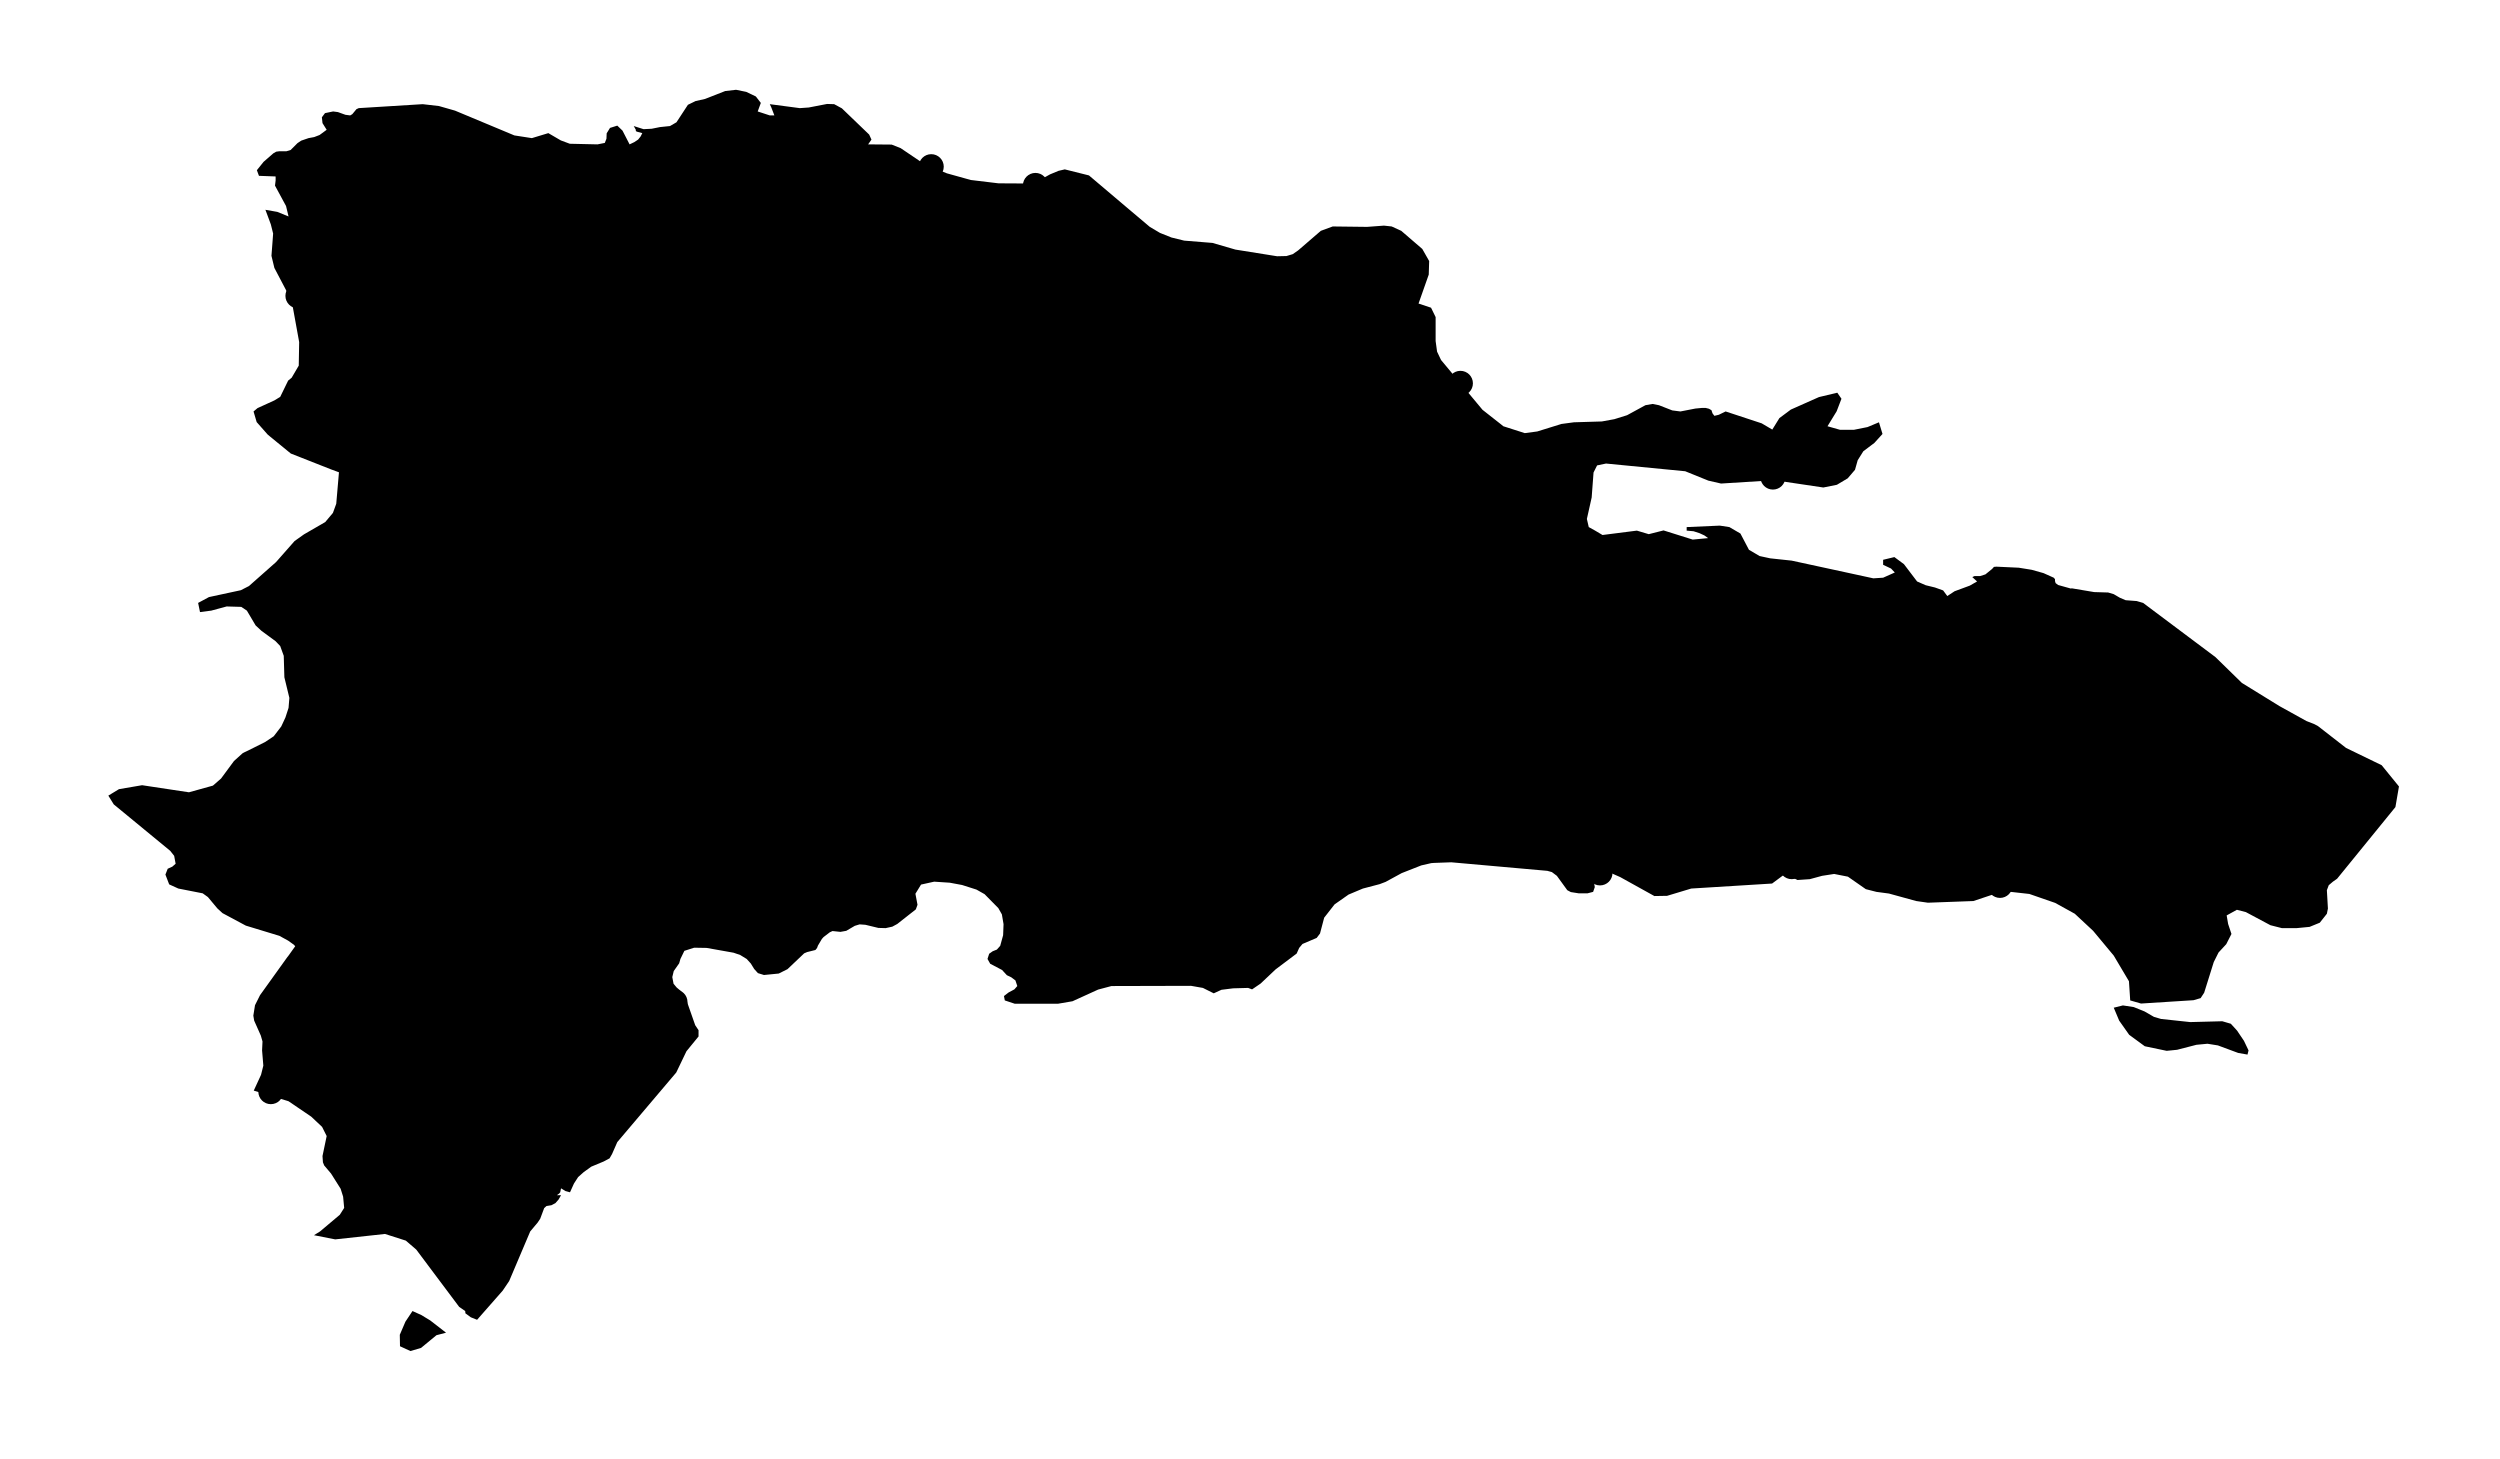
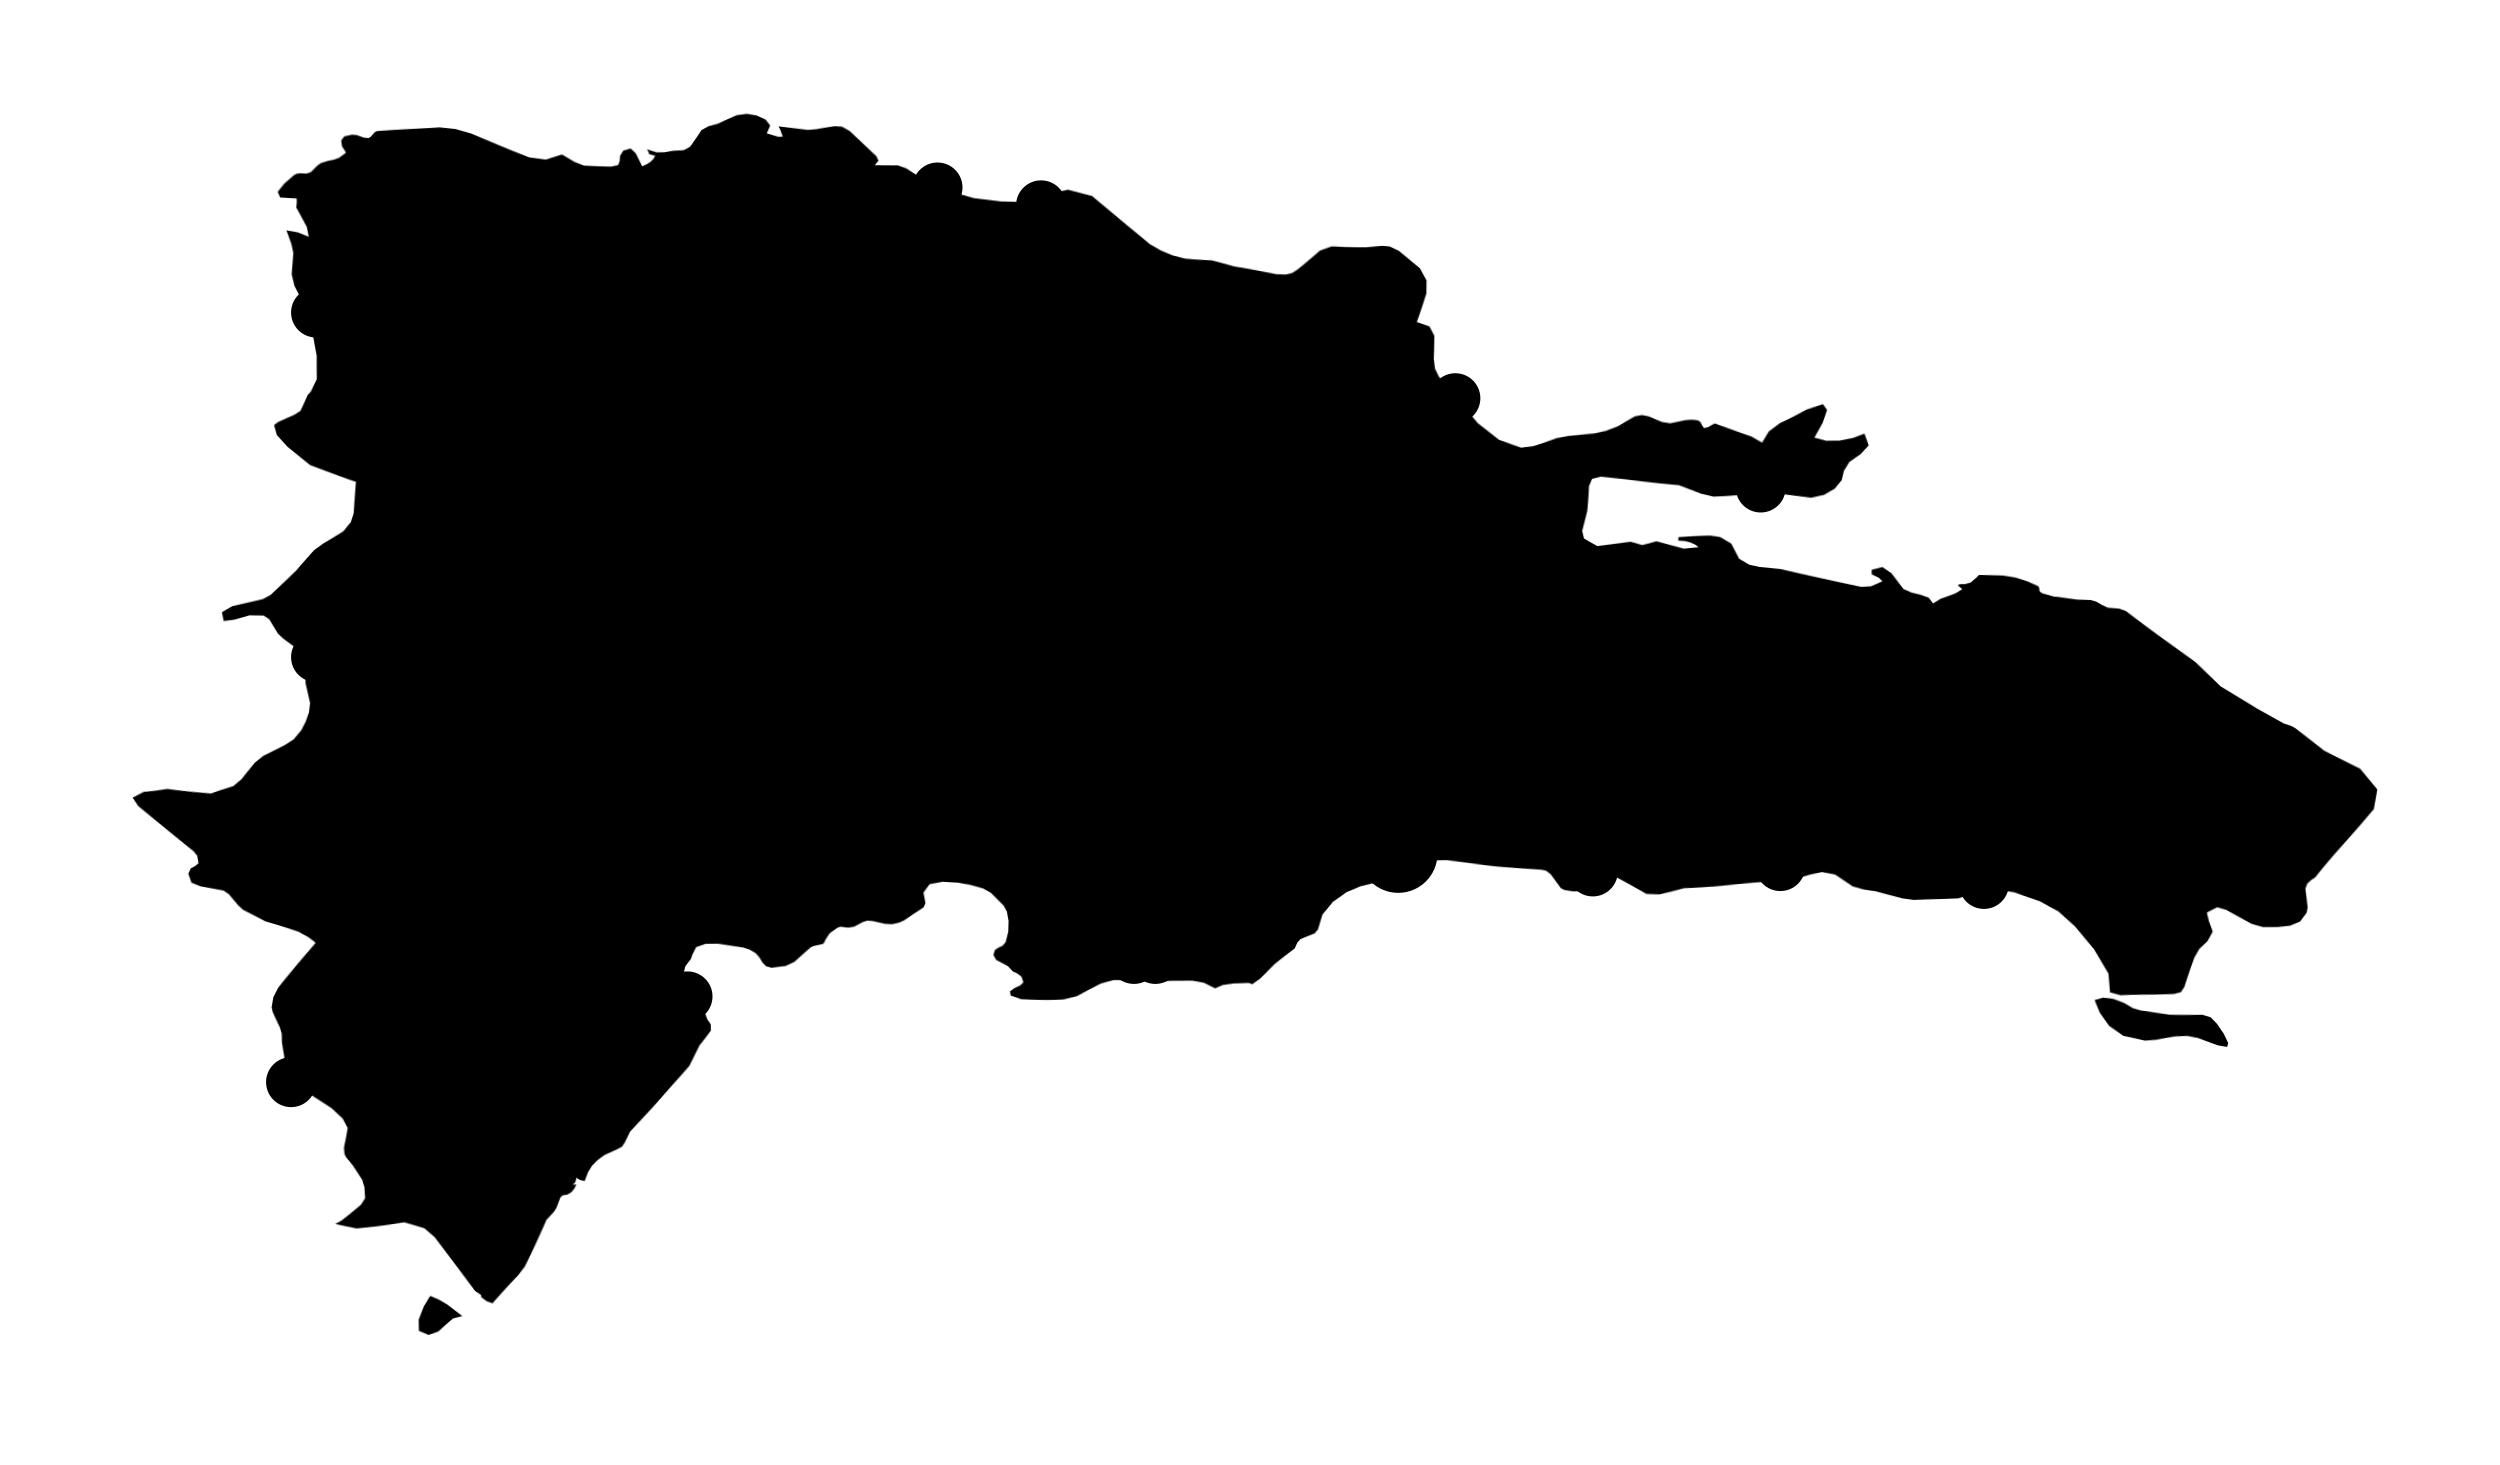
- <svg xmlns="http://www.w3.org/2000/svg" viewBox="0 0 1200 700" preserveAspectRatio="xMidYMid meet" role="img" aria-label="Map of the Dominican Republic showing AVE-RD project locations">
-   <path d="M127.4,100.7L133.1,101.7L138.5,103.9L137.3,98.9L132.0,89.1L132.3,86.6L132.3,84.7L124.3,84.4L123.3,81.7L126.5,77.7L131.2,73.6L132.6,72.8L134.1,72.6L137.5,72.6L139.5,72.0L142.8,68.7L144.6,67.5L148.1,66.3L150.8,65.8L153.4,64.8L156.8,62.3L154.8,59.1L154.5,56.3L156.0,54.3L159.9,53.5L162.2,53.8L165.8,55.1L168.1,55.4L169.1,54.8L171.1,52.4L172.2,51.9L202.9,50.0L210.7,50.9L218.4,53.1L246.9,65.0L255.3,66.3L263.2,63.9L269.2,67.4L273.5,69.0L286.8,69.3L290.3,68.6L291.1,66.6L291.2,64.0L292.8,61.4L296.3,60.3L298.8,62.7L302.2,69.3L304.5,68.2L306.3,67.0L307.5,65.5L308.3,63.9L305.7,63.2L305.2,62.9L305.2,62.3L304.2,60.5L308.9,62.0L312.8,61.8L316.8,61.0L321.6,60.5L324.7,58.7L330.2,50.3L333.9,48.5L338.4,47.5L348.1,43.7L353.3,43.1L358.2,44.1L362.8,46.3L365.2,49.4L363.7,53.5L369.5,55.4L371.7,55.4L370.2,51.5L369.5,50.0L383.9,51.9L388.2,51.6L397.0,49.9L400.4,50.0L404.1,52.0L417.2,64.6L418.3,67.0L416.7,69.3L428.0,69.4L432.3,71.1L443.7,78.8L454.5,83.2L466.0,86.4L479.3,88.0L497.3,88.1L498.9,87.4L500.4,85.7L504.0,83.7L508.1,82.0L511.1,81.3L522.7,84.2L541.0,99.7L551.9,108.9L556.8,111.8L562.3,114.0L568.4,115.5L582.0,116.6L593.0,119.8L613.0,123.0L617.5,122.9L620.5,122.0L623.1,120.2L634.0,110.8L639.7,108.7L656.2,108.9L664.3,108.3L668.0,108.7L672.6,110.8L682.7,119.5L686.0,125.3L685.8,131.8L680.9,145.7L686.9,147.7L689.1,152.2L689.1,163.7L689.8,168.8L691.7,172.8L711.6,196.7L720.5,203.7L721.6,204.6L731.9,207.9L737.9,207.1L749.5,203.5L755.5,202.7L768.9,202.3L774.9,201.2L781.0,199.3L789.8,194.5L793.2,193.9L796.3,194.5L802.7,197.0L806.6,197.5L813.8,196.1L817.0,195.8L818.7,195.8L820.3,196.2L821.5,196.9L822.0,198.4L822.9,199.6L825.0,199.1L828.3,197.5L845.6,203.2L850.7,206.2L854.1,200.7L859.6,196.6L873.1,190.6L881.9,188.5L883.9,191.4L881.6,197.4L877.2,204.6L883.2,206.3L889.9,206.3L896.4,205.0L901.9,202.7L903.6,208.3L899.7,212.6L894.4,216.6L891.7,220.9L890.4,225.5L886.9,229.6L881.7,232.7L875.2,234.0L851.7,230.5L826.1,232.1L820.0,230.7L808.9,226.2L770.9,222.5L766.6,223.4L764.9,226.8L764.0,238.8L761.7,249.1L762.6,253.0L765.5,254.6L769.2,256.8L785.7,254.7L791.4,256.4L798.5,254.6L812.5,259.0L819.9,258.3L818.1,257.0L815.7,255.9L812.9,255.0L809.6,254.7L809.6,253.0L825.5,252.3L830.1,253.0L835.4,256.1L839.5,263.9L844.6,266.9L849.7,268.0L860.0,269.1L887.7,275.1L899.2,277.6L903.9,277.3L909.5,274.8L907.7,272.9L903.9,271.1L903.9,268.7L909.3,267.4L913.9,270.8L920.2,279.1L924.3,280.9L928.8,282.0L932.7,283.4L934.7,286.1L938.2,283.8L945.5,281.1L949.0,279.1L946.7,277.0L947.8,276.5L950.5,276.5L953.0,275.7L956.2,273.1L957.1,272.1L958.3,272.0L969.0,272.5L975.2,273.5L980.9,275.1L985.8,277.3L986.4,278.0L986.4,278.9L986.7,279.9L987.9,280.8L994.0,282.5L994.5,282.4L1005.2,284.2L1011.9,284.4L1014.6,285.2L1015.1,285.5L1017.5,286.9L1020.3,288.1L1025.6,288.5L1028.7,289.4L1063.4,315.4L1076.1,327.8L1094.1,338.9L1107.1,346.1L1110.7,347.5L1112.6,348.5L1126.1,359.0L1143.2,367.3L1151.5,377.5L1149.8,387.4L1121.8,421.8L1119.8,423.2L1117.8,424.9L1116.9,427.3L1117.4,436.1L1116.9,438.6L1113.5,442.9L1108.6,444.9L1102.4,445.5L1095.3,445.5L1089.8,444.1L1078.0,437.8L1073.7,436.7L1068.8,439.4L1069.5,443.5L1071.1,448.3L1068.6,453.2L1064.9,457.2L1062.6,461.8L1058.0,476.5L1056.3,479.1L1052.9,480.1L1027.7,481.7L1022.5,480.2L1021.9,471.0L1014.6,458.7L1004.7,446.8L995.9,438.6L986.5,433.4L974.1,429.1L961.6,427.7L947.2,432.5L925.4,433.3L919.8,432.5L906.7,428.9L900.7,428.1L895.6,426.8L887.0,420.8L880.4,419.5L874.6,420.4L868.7,422.0L862.8,422.4L856.8,419.5L850.6,424.1L811.8,426.5L800.2,430.0L794.1,430.1L777.7,421.0L771.1,418.1L766.7,417.7L764.8,420.1L765.0,422.9L765.5,425.8L764.7,428.1L762.0,428.8L757.8,428.8L754.0,428.2L752.3,427.3L747.3,420.4L744.9,418.6L742.7,418.0L696.6,413.9L688.3,414.2L687.0,414.3L682.2,415.4L672.8,419.1L665.1,423.3L662.2,424.4L654.2,426.5L651.1,427.8L647.3,429.4L640.6,434.1L635.6,440.5L633.6,448.1L632.0,450.2L625.2,453.1L623.6,455.0L622.4,457.7L612.3,465.3L605.1,472.1L601.0,474.9L599.1,474.2L591.9,474.4L586.3,475.1L582.6,476.8L577.4,474.2L571.7,473.2L533.5,473.3L527.1,475.0L514.8,480.6L507.8,481.8L487.1,481.8L482.3,480.2L481.9,478.1L484.1,476.4L486.9,474.9L488.3,473.3L487.4,470.6L485.4,469.1L483.3,468.1L481.0,465.6L475.3,462.6L474.0,460.3L474.8,457.8L476.5,456.6L478.5,455.8L480.1,454.0L481.5,448.9L481.7,443.6L480.9,438.9L479.2,435.9L472.6,429.2L468.7,427.0L461.8,424.8L455.9,423.7L448.4,423.2L442.1,424.6L439.4,429.0L440.4,434.3L439.6,436.5L430.7,443.5L428.3,444.8L425.1,445.5L421.6,445.4L415.4,443.9L412.6,443.7L410.3,444.4L406.2,446.8L403.4,447.3L399.6,446.9L398.3,447.5L395.3,449.8L394.5,450.7L392.6,453.9L392.2,455.0L391.4,456.0L387.4,457.0L386.0,457.6L378.0,465.2L373.8,467.3L366.7,468.0L363.8,467.1L362.0,465.1L360.4,462.5L358.4,460.3L355.3,458.4L352.1,457.3L339.2,455.0L333.2,454.9L328.5,456.4L326.6,460.3L326.0,462.4L323.4,466.1L322.7,469.0L323.3,472.2L324.8,474.0L326.7,475.6L328.9,478.4L333.7,492.1L335.3,494.5L335.3,497.5L329.5,504.6L324.6,514.8L296.3,548.2L293.8,553.9L292.6,556.0L289.8,557.5L283.8,560.0L280.2,562.6L277.5,565.0L275.5,568.1L273.6,572.3L271.4,571.7L270.6,571.2L269.3,570.4L268.9,572.3L268.4,572.9L267.3,573.7L269.3,573.7L268.1,575.8L266.6,577.5L264.7,578.5L262.3,578.9L261.2,579.9L259.3,585.0L258.1,586.8L254.5,591.1L244.4,614.9L241.3,619.5L229.0,633.5L226.0,632.3L223.4,630.4L223.3,629.3L220.4,627.3L199.8,599.8L194.8,595.5L184.8,592.3L160.9,594.9L150.7,592.9L153.6,591.1L163.1,583.1L165.2,579.8L164.7,574.4L163.5,570.6L158.9,563.3L155.6,559.4L155.0,557.9L154.8,554.9L156.8,545.3L154.6,540.9L149.4,536.0L138.5,528.6L121.8,523.5L125.3,515.9L126.4,511.5L125.8,504.2L126.0,499.9L125.2,497.1L122.0,489.9L121.6,487.5L122.4,482.5L124.8,477.7L138.0,459.3L138.2,459.1L141.7,454.2L141.1,453.5L138.3,451.5L134.1,449.2L118.0,444.3L106.8,438.3L104.3,436.0L99.8,430.6L97.3,428.8L85.6,426.5L81.2,424.5L79.4,419.8L80.5,417.0L82.7,416.0L84.3,414.6L83.6,410.8L81.7,408.4L54.6,386.1L52.0,381.9L57.1,378.8L68.2,376.9L90.7,380.3L102.2,377.1L106.1,373.7L112.3,365.3L116.4,361.6L117.1,361.2L119.2,360.2L127.2,356.2L131.4,353.4L135.0,348.7L137.0,344.4L138.5,339.8L138.9,335.0L136.5,325.1L136.2,314.8L134.5,310.1L132.3,307.8L125.5,302.8L122.7,300.2L118.5,293.1L115.8,291.3L108.8,291.1L101.4,293.1L96.0,293.8L95.1,289.4L100.3,286.6L115.6,283.3L119.5,281.3L132.5,269.8L141.4,259.7L145.9,256.5L156.1,250.6L159.8,246.2L161.4,241.8L162.7,226.7L158.9,225.3L139.6,217.7L129.7,209.6L128.5,208.6L123.2,202.6L121.7,197.5L123.6,195.9L131.7,192.2L134.5,190.5L138.3,182.7L140.0,181.3L143.4,175.5L143.6,164.2L140.0,144.4L131.7,128.6L130.3,122.8L130.8,116.2L131.1,112.1L130.0,107.7L127.4,100.7Z M197.0,648.5L192.0,646.2L191.9,640.7L194.6,634.4L198.0,629.3L202.2,631.2L206.5,633.8L214.1,639.7L209.5,640.9L202.1,647.0L197.0,648.5Z M1051.3,490.6L1066.7,490.2L1070.8,491.4L1073.8,494.7L1077.1,499.6L1079.3,504.2L1078.8,506.2L1074.3,505.4L1064.6,501.8L1059.6,501.0L1054.3,501.5L1045.0,503.9L1040.0,504.4L1029.5,502.2L1022.0,496.7L1017.2,489.9L1014.6,483.7L1019.0,482.6L1024.2,483.4L1029.4,485.5L1033.9,488.1L1037.3,489.1L1051.3,490.6Z" fill-rule="evenodd" class="map-country" />
+ <svg xmlns="http://www.w3.org/2000/svg" viewBox="0 0 1400 820" preserveAspectRatio="xMidYMid meet" role="img" aria-label="Map of the Dominican Republic showing AVE-RD project locations">
+   <defs>
+     <filter id="watercolor" x="-5%" y="-5%" width="110%" height="110%">
+       <feTurbulence type="fractalNoise" baseFrequency="0.012" numOctaves="2" seed="7" />
+       <feDisplacementMap in="SourceGraphic" scale="6" />
+     </filter>
+     <filter id="pin-halo" x="-50%" y="-50%" width="200%" height="200%">
+       <feGaussianBlur stdDeviation="3" />
+     </filter>
+   </defs>
+   <g filter="url(#watercolor)">
+     <path d="M159.9,128.5L166.4,129.7L172.5,132.2L171.2,126.5L165.2,115.5L165.5,112.7L165.5,110.5L156.4,110.1L155.2,107.1L158.9,102.6L164.3,97.9L165.8,97.1L167.6,96.8L171.4,96.9L173.7,96.1L177.5,92.4L179.5,91.0L183.6,89.7L186.6,89.1L189.6,88.0L193.5,85.2L191.2,81.6L190.8,78.4L192.6,76.1L197.0,75.2L199.7,75.5L203.7,77.0L206.3,77.3L207.5,76.7L209.9,74.1L211.1,73.5L246.2,71.3L255.1,72.3L263.9,74.8L296.5,88.2L306.0,89.7L315.1,86.9L322.0,90.9L326.9,92.7L342.0,93.1L346.0,92.3L346.9,90.1L347.1,87.2L348.9,84.2L352.9,82.9L355.8,85.6L359.6,93.1L362.3,91.8L364.3,90.4L365.7,88.8L366.6,86.9L363.7,86.2L363.1,85.9L363.0,85.1L361.9,83.2L367.3,84.9L371.8,84.7L376.3,83.7L381.9,83.2L385.4,81.1L391.7,71.7L395.8,69.6L401.0,68.5L412.1,64.1L418.1,63.5L423.6,64.6L428.9,67.1L431.7,70.7L429.9,75.2L436.5,77.3L439.1,77.3L437.4,72.9L436.5,71.3L453.0,73.5L457.9,73.1L468.0,71.2L471.9,71.3L476.1,73.6L491.1,87.8L492.4,90.5L490.5,93.1L503.4,93.2L508.3,95.1L521.3,103.8L533.7,108.8L546.8,112.4L562.1,114.2L582.7,114.4L584.4,113.5L586.2,111.6L590.3,109.4L594.9,107.5L598.4,106.6L611.7,109.9L632.5,127.4L645.0,137.8L650.7,141.0L656.9,143.5L663.9,145.2L679.4,146.5L692.0,150.1L714.9,153.7L720.0,153.6L723.4,152.6L726.4,150.5L738.9,140.0L745.4,137.6L764.3,137.8L773.5,137.1L777.7,137.5L782.9,140.0L794.6,149.7L798.2,156.4L798.0,163.6L792.4,179.3L799.3,181.6L801.9,186.7L801.8,199.7L802.6,205.4L804.8,209.9L827.5,236.9L837.7,244.8L839.0,245.8L850.7,249.6L857.6,248.6L870.9,244.6L877.7,243.7L893.1,243.2L899.9,242.1L906.9,239.8L916.9,234.5L920.8,233.8L924.4,234.4L931.6,237.2L936.1,237.8L944.4,236.2L947.9,235.9L949.9,236.0L951.8,236.3L953.1,237.2L953.7,238.8L954.8,240.2L957.1,239.7L960.9,237.8L980.7,244.3L986.5,247.6L990.4,241.4L996.7,236.8L1012.2,230.0L1022.1,227.6L1024.5,230.9L1021.8,237.7L1016.8,245.8L1023.6,247.8L1031.3,247.8L1038.8,246.2L1045.0,243.7L1047.0,250.0L1042.6,254.9L1036.4,259.4L1033.3,264.3L1031.9,269.4L1027.9,274.1L1021.9,277.5L1014.5,279.0L987.7,275.1L958.3,276.9L951.4,275.3L938.8,270.3L895.3,266.0L890.4,267.1L888.5,270.9L887.4,284.5L884.8,296.1L885.9,300.4L889.1,302.3L893.4,304.7L912.2,302.4L918.7,304.3L926.8,302.3L942.9,307.2L951.3,306.5L949.3,305.0L946.5,303.7L943.3,302.8L939.5,302.4L939.5,300.4L957.7,299.7L963.0,300.4L969.1,304.0L973.8,312.8L979.5,316.2L985.4,317.5L997.1,318.6L1028.8,325.4L1041.9,328.2L1047.3,327.9L1053.7,325.1L1051.6,323.0L1047.4,320.9L1047.3,318.2L1053.4,316.8L1058.8,320.6L1066.0,329.9L1070.6,332.0L1075.8,333.3L1080.2,334.8L1082.5,337.9L1086.6,335.2L1094.9,332.2L1098.8,329.9L1096.2,327.6L1097.5,327.0L1100.5,327.0L1103.5,326.2L1107.0,323.2L1108.1,322.0L1109.5,322.0L1121.7,322.5L1128.8,323.6L1135.3,325.5L1141.0,327.9L1141.6,328.7L1141.6,329.8L1141.9,330.9L1143.3,331.8L1150.3,333.8L1150.9,333.7L1163.1,335.7L1170.7,336.0L1173.8,336.9L1174.4,337.2L1177.2,338.8L1180.3,340.2L1186.4,340.5L1189.9,341.6L1229.6,370.9L1244.2,385.0L1264.7,397.5L1279.5,405.7L1283.7,407.1L1285.9,408.3L1301.3,420.1L1320.8,429.6L1330.2,441.0L1328.4,452.2L1296.3,491.1L1294.0,492.6L1291.8,494.6L1290.7,497.3L1291.4,507.2L1290.7,510.1L1286.9,514.9L1281.2,517.2L1274.2,517.9L1266.1,517.9L1259.8,516.2L1246.3,509.1L1241.4,507.9L1235.7,510.9L1236.6,515.5L1238.4,521.0L1235.5,526.5L1231.3,531.0L1228.7,536.2L1223.4,552.8L1221.5,555.8L1217.7,556.9L1188.8,558.7L1182.9,557.0L1182.1,546.6L1173.8,532.7L1162.5,519.3L1152.4,510.1L1141.7,504.1L1127.5,499.3L1113.2,497.7L1096.8,503.1L1071.9,504.0L1065.4,503.1L1050.5,499.1L1043.7,498.2L1037.8,496.7L1027.9,490.0L1020.4,488.4L1013.8,489.5L1007.1,491.3L1000.4,491.7L993.5,488.4L986.4,493.7L942.0,496.4L928.8,500.3L921.8,500.4L903.1,490.1L895.5,486.9L890.5,486.5L888.4,489.1L888.5,492.4L889.2,495.6L888.2,498.2L885.2,499.0L880.4,499.0L876.0,498.3L874.0,497.3L868.3,489.5L865.6,487.4L863.0,486.8L810.4,482.1L800.9,482.5L799.4,482.6L793.9,483.9L783.2,488.0L774.4,492.8L771.0,494.1L761.9,496.4L758.4,497.9L754.1,499.6L746.4,505.0L740.7,512.2L738.4,520.8L736.6,523.1L728.8,526.4L727.0,528.5L725.6,531.7L714.1,540.2L705.8,547.8L701.1,551.0L699.0,550.2L690.7,550.4L684.4,551.3L680.2,553.2L674.1,550.2L667.7,549.1L624.0,549.3L616.7,551.1L602.7,557.4L594.7,558.8L571.0,558.8L565.5,557.0L565.1,554.6L567.5,552.7L570.7,551.0L572.3,549.3L571.3,546.2L569.0,544.5L566.6,543.4L564.0,540.6L557.5,537.2L556.0,534.5L556.9,531.7L558.9,530.4L561.2,529.4L563.0,527.4L564.6,521.7L564.8,515.7L563.8,510.4L561.9,507.0L554.4,499.5L549.9,496.9L542.0,494.5L535.3,493.2L526.8,492.7L519.5,494.3L516.4,499.2L517.6,505.2L516.7,507.6L506.6,515.6L503.8,517.0L500.1,517.9L496.1,517.7L489.0,516.0L485.9,515.7L483.2,516.6L478.5,519.2L475.3,519.8L471.0,519.4L469.4,520.1L466.1,522.7L465.1,523.7L463.0,527.3L462.6,528.5L461.7,529.6L457.1,530.8L455.4,531.5L446.3,540.1L441.4,542.4L433.3,543.2L430.1,542.2L427.9,539.9L426.2,537.1L423.9,534.5L420.4,532.4L416.7,531.1L401.9,528.6L395.1,528.5L389.7,530.2L387.6,534.5L386.9,536.9L383.8,541.1L383.1,544.3L383.8,548.0L385.4,550.0L387.7,551.8L390.1,554.9L395.7,570.5L397.5,573.1L397.5,576.5L390.9,584.6L385.2,596.1L352.9,633.8L350.1,640.2L348.7,642.5L345.4,644.3L338.7,647.2L334.5,650.0L331.5,652.8L329.1,656.2L327.0,661.0L324.5,660.3L323.5,659.8L322.1,658.9L321.6,660.9L321.1,661.7L319.8,662.6L322.1,662.6L320.7,665.0L319.0,666.8L316.8,668.0L314.1,668.4L312.8,669.6L310.6,675.3L309.3,677.4L305.1,682.2L293.6,709.0L290.1,714.2L276.0,730.1L272.6,728.8L269.6,726.5L269.5,725.3L266.1,723.0L242.7,692.1L236.9,687.1L225.5,683.6L198.2,686.5L186.5,684.2L189.8,682.2L200.7,673.1L203.0,669.5L202.5,663.3L201.1,659.0L195.8,650.9L192.2,646.4L191.4,644.7L191.2,641.3L193.5,630.5L191.0,625.5L185.0,619.9L172.5,611.7L153.4,605.9L157.5,597.3L158.8,592.3L158.0,584.0L158.2,579.3L157.4,576.1L153.8,567.9L153.2,565.2L154.2,559.6L156.9,554.2L172.1,533.4L172.3,533.2L176.3,527.6L175.5,526.8L172.4,524.6L167.5,522.0L149.2,516.5L136.3,509.7L133.5,507.1L128.4,501.0L125.5,499.0L112.2,496.3L107.0,494.1L105.0,488.8L106.3,485.7L108.8,484.5L110.7,482.9L109.8,478.6L107.6,475.9L76.7,450.7L73.7,446.1L79.6,442.5L92.3,440.4L117.9,444.2L131.1,440.6L135.6,436.8L142.6,427.2L147.3,423.1L148.1,422.7L150.5,421.5L159.6,417.0L164.4,413.9L168.5,408.6L170.8,403.7L172.5,398.4L173.0,393.1L170.3,381.8L169.9,370.3L168.0,365.0L165.5,362.4L157.7,356.7L154.6,353.8L149.7,345.7L146.6,343.7L138.6,343.5L130.1,345.8L124.0,346.5L123.0,341.6L128.9,338.4L146.4,334.7L150.9,332.5L165.7,319.5L175.9,308.1L181.1,304.4L192.6,297.8L197.0,292.8L198.7,287.9L200.3,270.8L195.9,269.2L173.8,260.6L162.6,251.5L161.1,250.3L155.0,243.6L153.3,237.9L155.6,236.1L164.8,231.9L168.0,229.9L172.4,221.2L174.3,219.5L178.1,213.0L178.4,200.2L174.3,177.9L164.8,160.0L163.2,153.5L163.8,146.0L164.1,141.5L162.9,136.4L159.9,128.5Z M239.4,747.0L233.7,744.4L233.6,738.2L236.7,731.1L240.5,725.3L245.4,727.5L250.3,730.4L259.0,737.1L253.7,738.4L245.2,745.4L239.4,747.0Z M1215.7,568.8L1233.4,568.3L1238.0,569.7L1241.5,573.3L1245.3,578.9L1247.8,584.1L1247.2,586.3L1242.0,585.4L1231.0,581.4L1225.3,580.5L1219.2,581.1L1208.6,583.7L1202.8,584.4L1190.8,581.8L1182.3,575.7L1176.8,568.0L1173.8,560.9L1178.9,559.8L1184.8,560.7L1190.8,563.0L1195.8,565.9L1199.8,567.0L1215.7,568.8Z" fill-rule="evenodd" class="map-country" />
+   </g>
  <g class="map-pins">
-     <circle cx="673" cy="410" r="6" class="map-pin" />
-     <circle cx="443" cy="167" r="6" class="map-pin" />
-     <circle cx="494" cy="224" r="6" class="map-pin" />
-     <circle cx="860" cy="416" r="6" class="map-pin" />
-     <circle cx="447" cy="80" r="6" class="map-pin" />
-     <circle cx="960" cy="425" r="6" class="map-pin" />
-     <circle cx="1038" cy="377" r="6" class="map-pin" />
-     <circle cx="324" cy="481" r="6" class="map-pin" />
-     <circle cx="621" cy="428" r="6" class="map-pin" />
-     <circle cx="530" cy="296" r="6" class="map-pin" />
-     <circle cx="432" cy="418" r="6" class="map-pin" />
-     <circle cx="330" cy="140" r="6" class="map-pin" />
-     <circle cx="578" cy="204" r="6" class="map-pin" />
-     <circle cx="553" cy="463" r="6" class="map-pin" />
-     <circle cx="701" cy="184" r="6" class="map-pin" />
-     <circle cx="607" cy="266" r="6" class="map-pin" />
-     <circle cx="495" cy="181" r="6" class="map-pin" />
-     <circle cx="527" cy="184" r="6" class="map-pin" />
-     <circle cx="873" cy="341" r="6" class="map-pin" />
-     <circle cx="716" cy="329" r="6" class="map-pin" />
-     <circle cx="851" cy="229" r="6" class="map-pin" />
-     <circle cx="429" cy="303" r="6" class="map-pin" />
-     <circle cx="463" cy="251" r="6" class="map-pin" />
-     <circle cx="143" cy="142" r="6" class="map-pin" />
-     <circle cx="143" cy="313" r="6" class="map-pin" />
-     <circle cx="130" cy="524" r="6" class="map-pin" />
-     <circle cx="249" cy="158" r="6" class="map-pin" />
-     <circle cx="659" cy="397" r="6" class="map-pin" />
-     <circle cx="768" cy="419" r="6" class="map-pin" />
-     <circle cx="497" cy="89" r="6" class="map-pin" />
+     <g class="map-pin-group" style="--pin-delay: 200ms">
+       <circle cx="521" cy="203" r="14" class="map-pin-halo" />
+       <circle cx="521" cy="203" r="7" class="map-pin" />
+     </g>
+     <g class="map-pin-group" style="--pin-delay: 230ms">
+       <circle cx="579" cy="268" r="14" class="map-pin-halo" />
+       <circle cx="579" cy="268" r="7" class="map-pin" />
+     </g>
+     <g class="map-pin-group" style="--pin-delay: 260ms">
+       <circle cx="997" cy="485" r="14" class="map-pin-halo" />
+       <circle cx="997" cy="485" r="7" class="map-pin" />
+     </g>
+     <g class="map-pin-group" style="--pin-delay: 290ms">
+       <circle cx="525" cy="105" r="14" class="map-pin-halo" />
+       <circle cx="525" cy="105" r="7" class="map-pin" />
+     </g>
+     <g class="map-pin-group" style="--pin-delay: 320ms">
+       <circle cx="1111" cy="495" r="14" class="map-pin-halo" />
+       <circle cx="1111" cy="495" r="7" class="map-pin" />
+     </g>
+     <g class="map-pin-group" style="--pin-delay: 350ms">
+       <circle cx="1201" cy="441" r="14" class="map-pin-halo" />
+       <circle cx="1201" cy="441" r="7" class="map-pin" />
+     </g>
+     <g class="map-pin-group" style="--pin-delay: 380ms">
+       <circle cx="385" cy="558" r="14" class="map-pin-halo" />
+       <circle cx="385" cy="558" r="7" class="map-pin" />
+     </g>
+     <g class="map-pin-group" style="--pin-delay: 410ms">
+       <circle cx="724" cy="498" r="14" class="map-pin-halo" />
+       <circle cx="724" cy="498" r="7" class="map-pin" />
+     </g>
+     <g class="map-pin-group" style="--pin-delay: 440ms">
+       <circle cx="620" cy="349" r="14" class="map-pin-halo" />
+       <circle cx="620" cy="349" r="7" class="map-pin" />
+     </g>
+     <g class="map-pin-group" style="--pin-delay: 470ms">
+       <circle cx="509" cy="487" r="14" class="map-pin-halo" />
+       <circle cx="509" cy="487" r="7" class="map-pin" />
+     </g>
+     <g class="map-pin-group" style="--pin-delay: 500ms">
+       <circle cx="392" cy="173" r="14" class="map-pin-halo" />
+       <circle cx="392" cy="173" r="7" class="map-pin" />
+     </g>
+     <g class="map-pin-group" style="--pin-delay: 530ms">
+       <circle cx="674" cy="246" r="14" class="map-pin-halo" />
+       <circle cx="674" cy="246" r="7" class="map-pin" />
+     </g>
+     <g class="map-pin-group" style="--pin-delay: 560ms">
+       <circle cx="647" cy="537" r="14" class="map-pin-halo" />
+       <circle cx="647" cy="537" r="7" class="map-pin" />
+     </g>
+     <g class="map-pin-group" style="--pin-delay: 590ms">
+       <circle cx="815" cy="223" r="14" class="map-pin-halo" />
+       <circle cx="815" cy="223" r="7" class="map-pin" />
+     </g>
+     <g class="map-pin-group" style="--pin-delay: 620ms">
+       <circle cx="709" cy="315" r="14" class="map-pin-halo" />
+       <circle cx="709" cy="315" r="7" class="map-pin" />
+     </g>
+     <g class="map-pin-group" style="--pin-delay: 650ms">
+       <circle cx="580" cy="219" r="14" class="map-pin-halo" />
+       <circle cx="580" cy="219" r="7" class="map-pin" />
+     </g>
+     <g class="map-pin-group" style="--pin-delay: 680ms">
+       <circle cx="617" cy="223" r="14" class="map-pin-halo" />
+       <circle cx="617" cy="223" r="7" class="map-pin" />
+     </g>
+     <g class="map-pin-group" style="--pin-delay: 710ms">
+       <circle cx="1012" cy="399" r="14" class="map-pin-halo" />
+       <circle cx="1012" cy="399" r="7" class="map-pin" />
+     </g>
+     <g class="map-pin-group" style="--pin-delay: 740ms">
+       <circle cx="832" cy="386" r="14" class="map-pin-halo" />
+       <circle cx="832" cy="386" r="7" class="map-pin" />
+     </g>
+     <g class="map-pin-group" style="--pin-delay: 770ms">
+       <circle cx="986" cy="273" r="14" class="map-pin-halo" />
+       <circle cx="986" cy="273" r="7" class="map-pin" />
+     </g>
+     <g class="map-pin-group" style="--pin-delay: 800ms">
+       <circle cx="504" cy="357" r="14" class="map-pin-halo" />
+       <circle cx="504" cy="357" r="7" class="map-pin" />
+     </g>
+     <g class="map-pin-group" style="--pin-delay: 830ms">
+       <circle cx="544" cy="298" r="14" class="map-pin-halo" />
+       <circle cx="544" cy="298" r="7" class="map-pin" />
+     </g>
+     <g class="map-pin-group" style="--pin-delay: 860ms">
+       <circle cx="177" cy="175" r="14" class="map-pin-halo" />
+       <circle cx="177" cy="175" r="7" class="map-pin" />
+     </g>
+     <g class="map-pin-group" style="--pin-delay: 890ms">
+       <circle cx="177" cy="368" r="14" class="map-pin-halo" />
+       <circle cx="177" cy="368" r="7" class="map-pin" />
+     </g>
+     <g class="map-pin-group" style="--pin-delay: 920ms">
+       <circle cx="163" cy="606" r="14" class="map-pin-halo" />
+       <circle cx="163" cy="606" r="7" class="map-pin" />
+     </g>
+     <g class="map-pin-group" style="--pin-delay: 950ms">
+       <circle cx="299" cy="193" r="14" class="map-pin-halo" />
+       <circle cx="299" cy="193" r="7" class="map-pin" />
+     </g>
+     <g class="map-pin-group" style="--pin-delay: 980ms">
+       <circle cx="767" cy="463" r="14" class="map-pin-halo" />
+       <circle cx="767" cy="463" r="7" class="map-pin" />
+     </g>
+     <g class="map-pin-group" style="--pin-delay: 1010ms">
+       <circle cx="892" cy="488" r="14" class="map-pin-halo" />
+       <circle cx="892" cy="488" r="7" class="map-pin" />
+     </g>
+     <g class="map-pin-group" style="--pin-delay: 1040ms">
+       <circle cx="583" cy="115" r="14" class="map-pin-halo" />
+       <circle cx="583" cy="115" r="7" class="map-pin" />
+     </g>
+     <g class="map-pin-group" style="--pin-delay: 1070ms">
+       <circle cx="635" cy="537" r="14" class="map-pin-halo" />
+       <circle cx="635" cy="537" r="7" class="map-pin" />
+     </g>
+     <g class="map-pin-capital" style="--pin-delay: 0ms">
+       <circle cx="783" cy="478" r="22" class="map-pin-capital-halo" />
+       <circle cx="783" cy="478" r="13" class="map-pin-capital-ring" />
+       <circle cx="783" cy="478" r="6" class="map-pin-capital-dot" />
+     </g>
  </g>
</svg>
